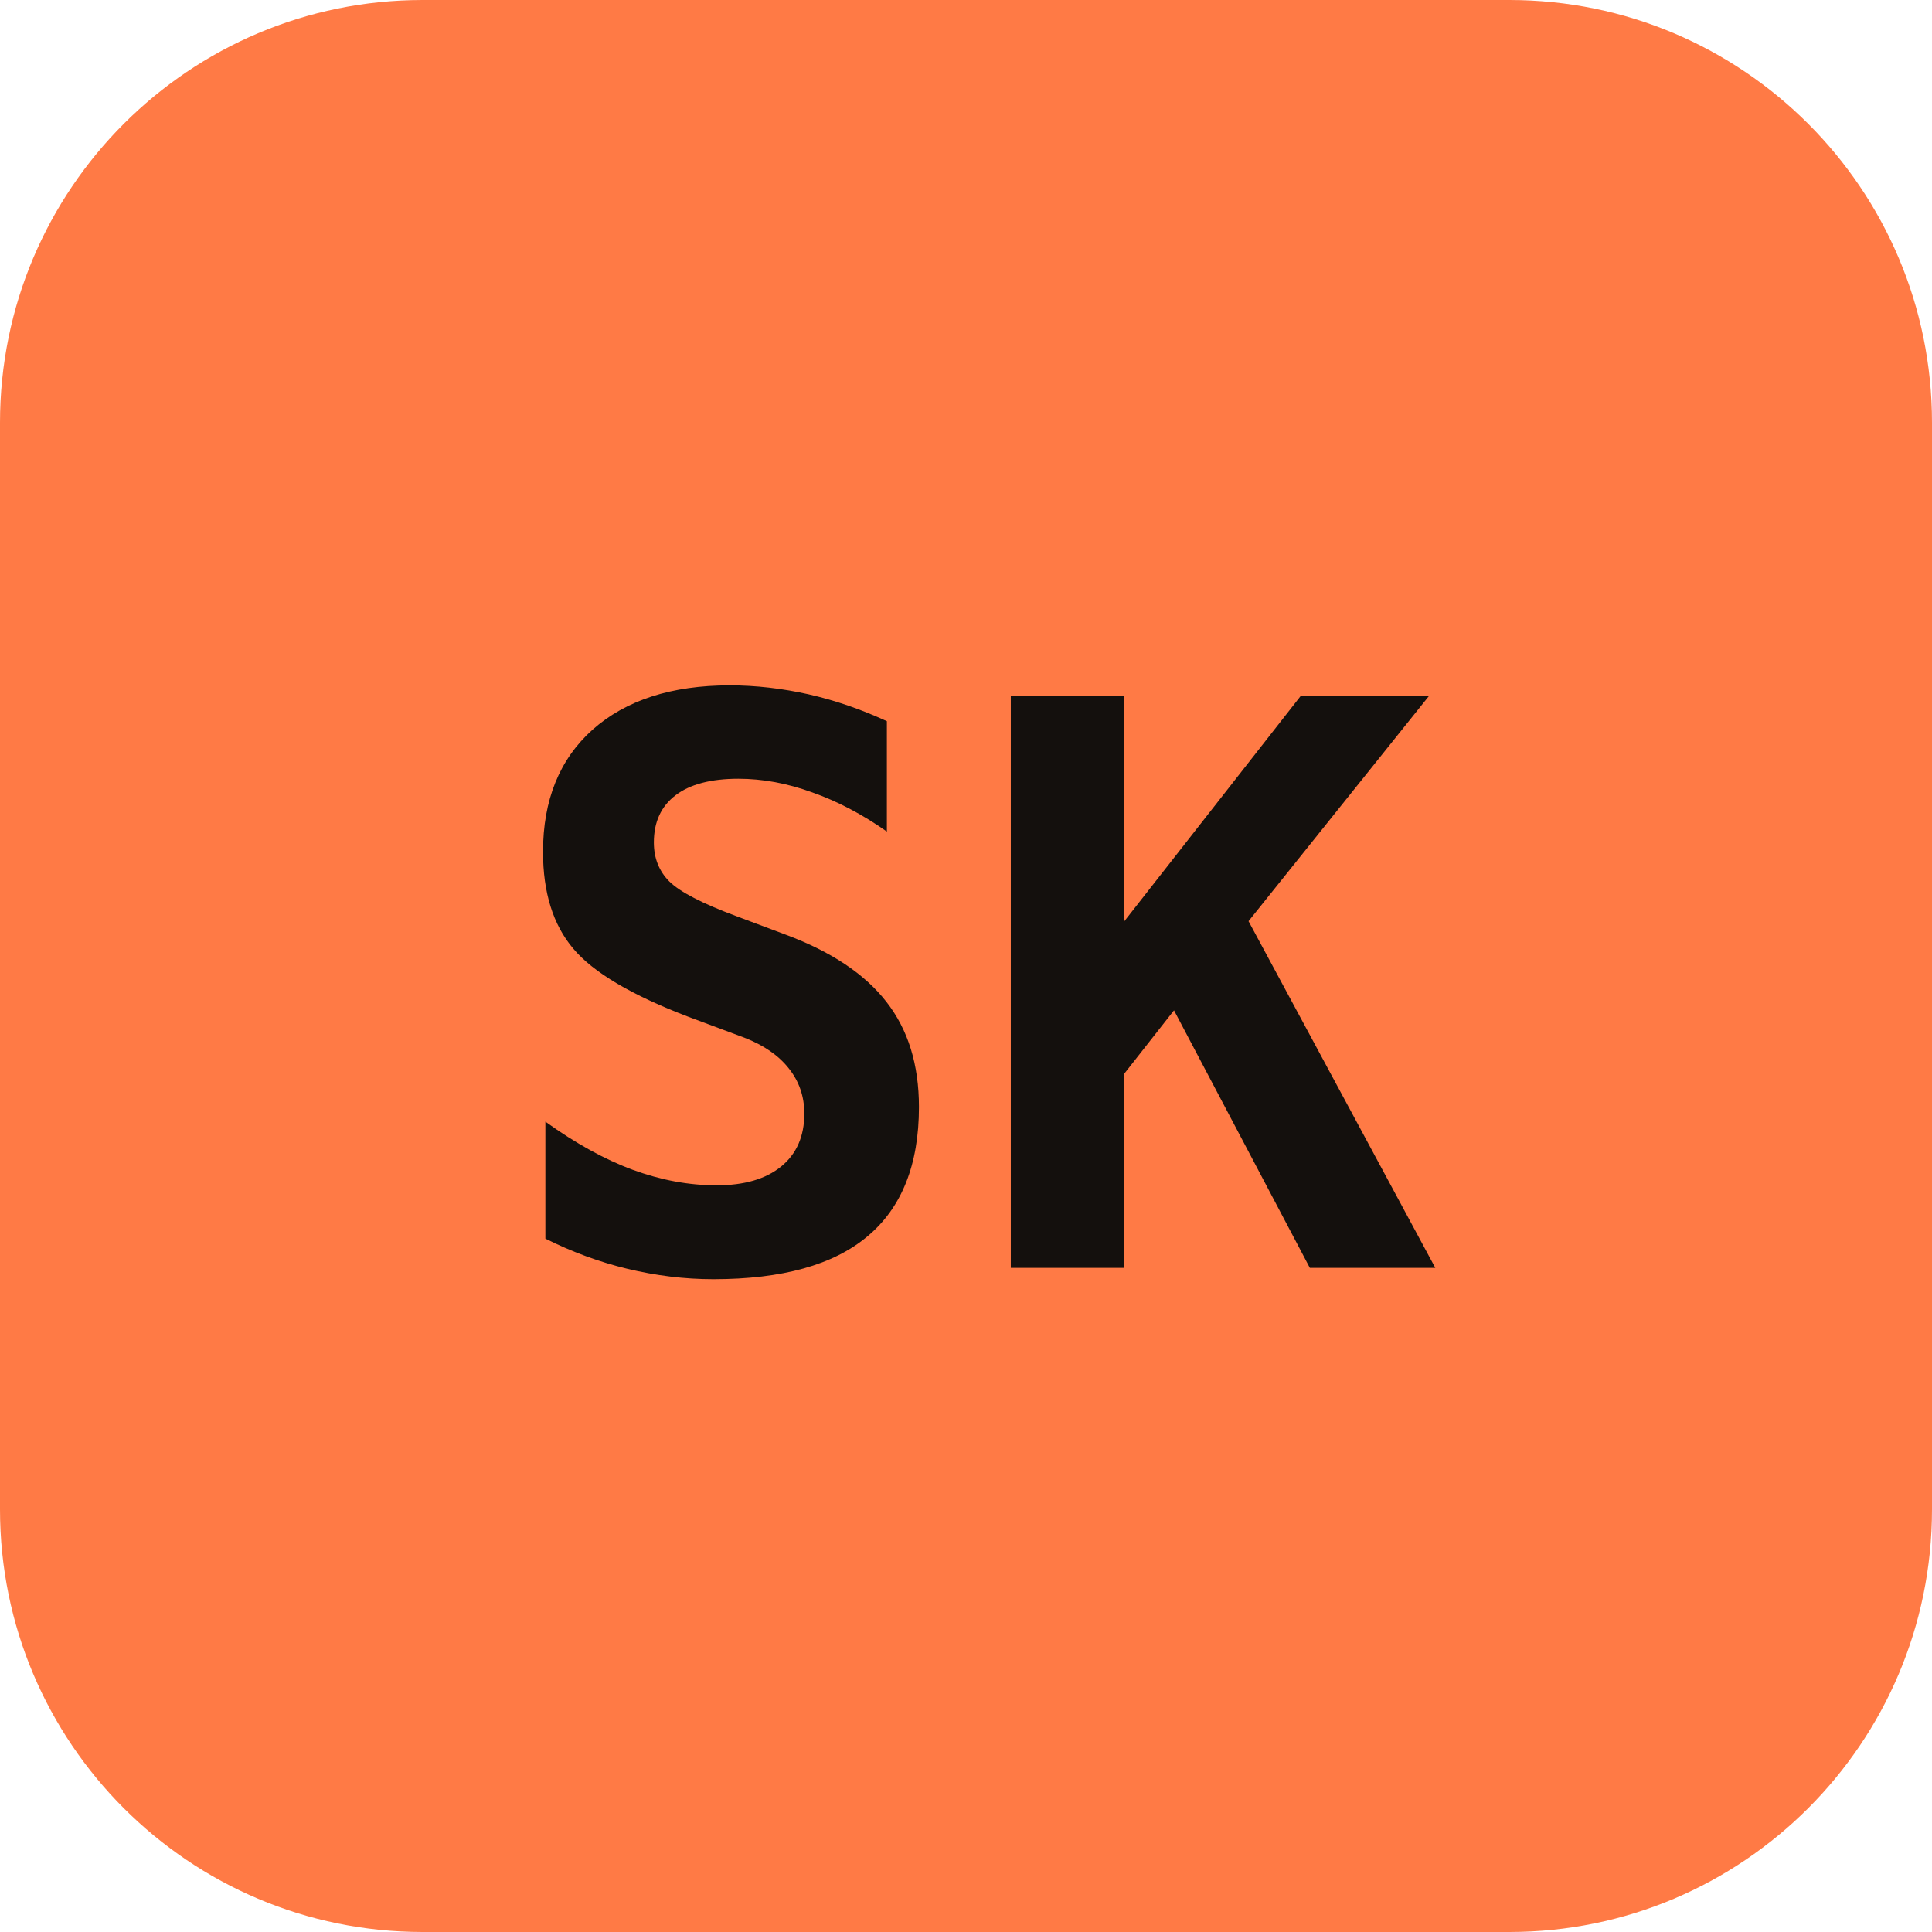
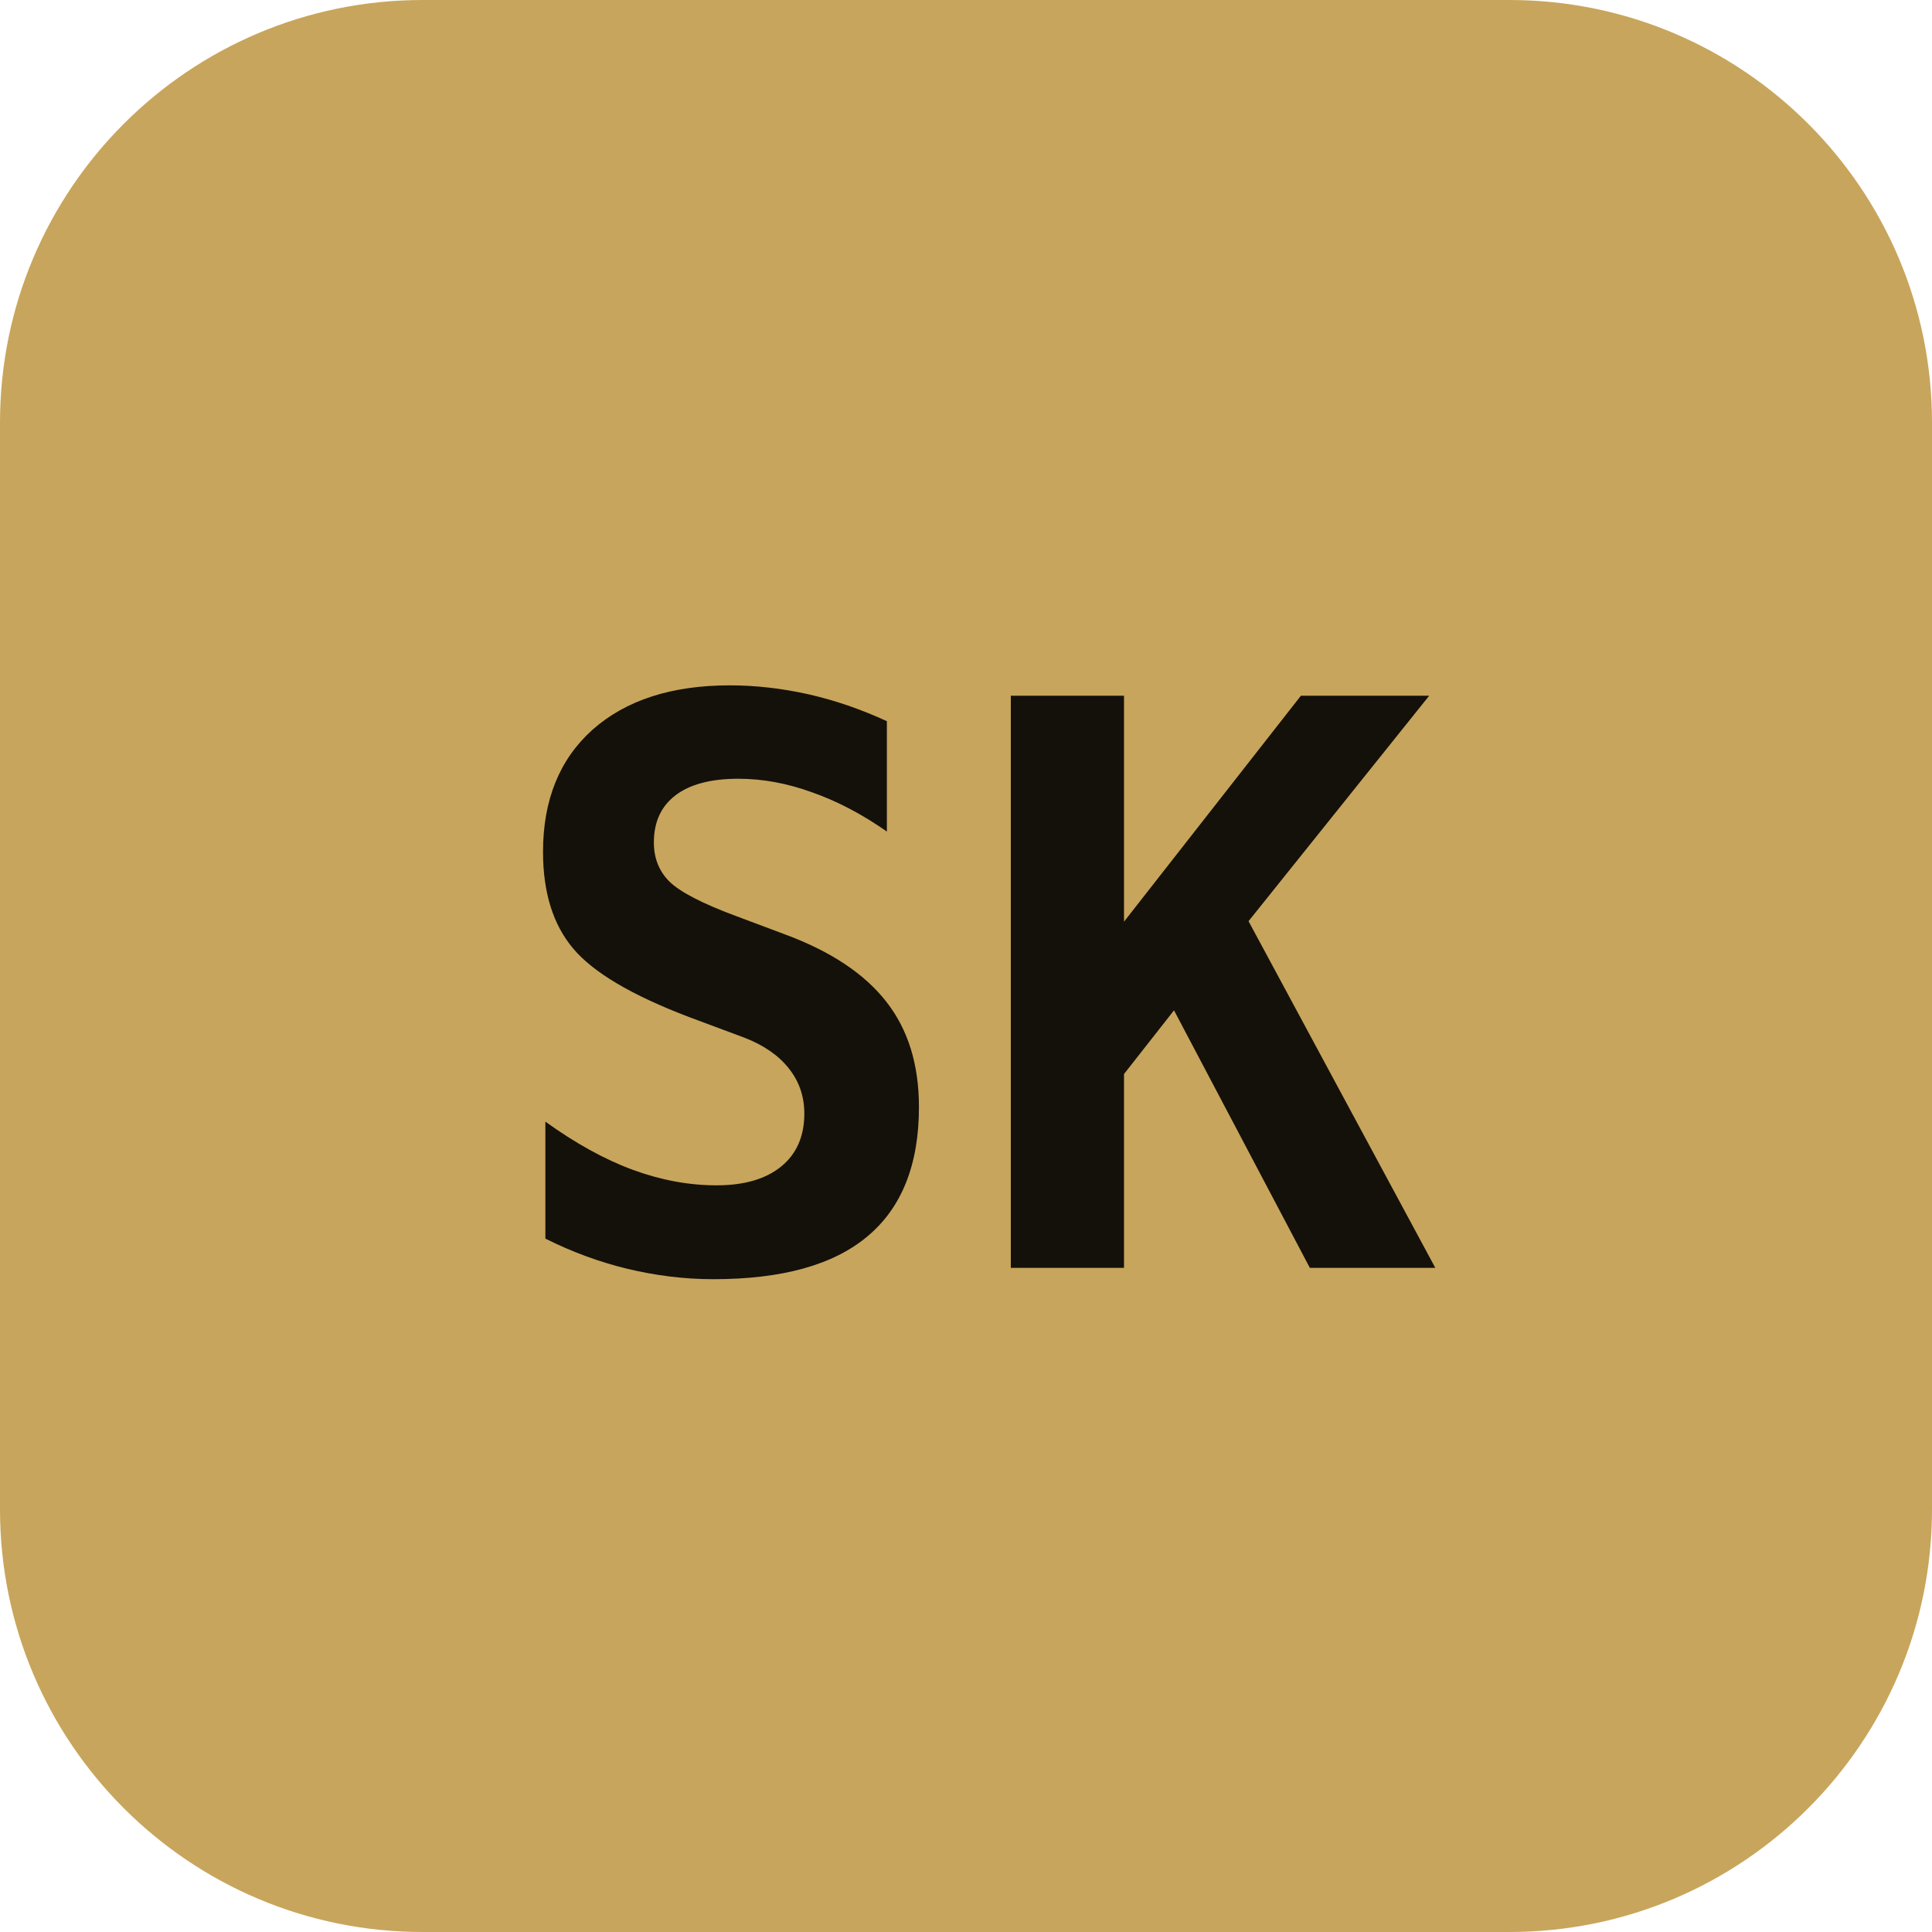
<svg xmlns="http://www.w3.org/2000/svg" viewBox="0 0 64 64">
-   <rect width="64" height="64" rx="14" fill="#ff7a45" />
-   <text x="32" y="42" font-family="monospace" font-size="26" font-weight="700" text-anchor="middle" fill="#14100d">SK</text>
+   <rect width="64" height="64" rx="14" fill="#c8a55c" />
+   <text x="32" y="42" font-family="monospace" font-size="26" font-weight="700" text-anchor="middle" fill="#14110a">SK</text>
</svg>
